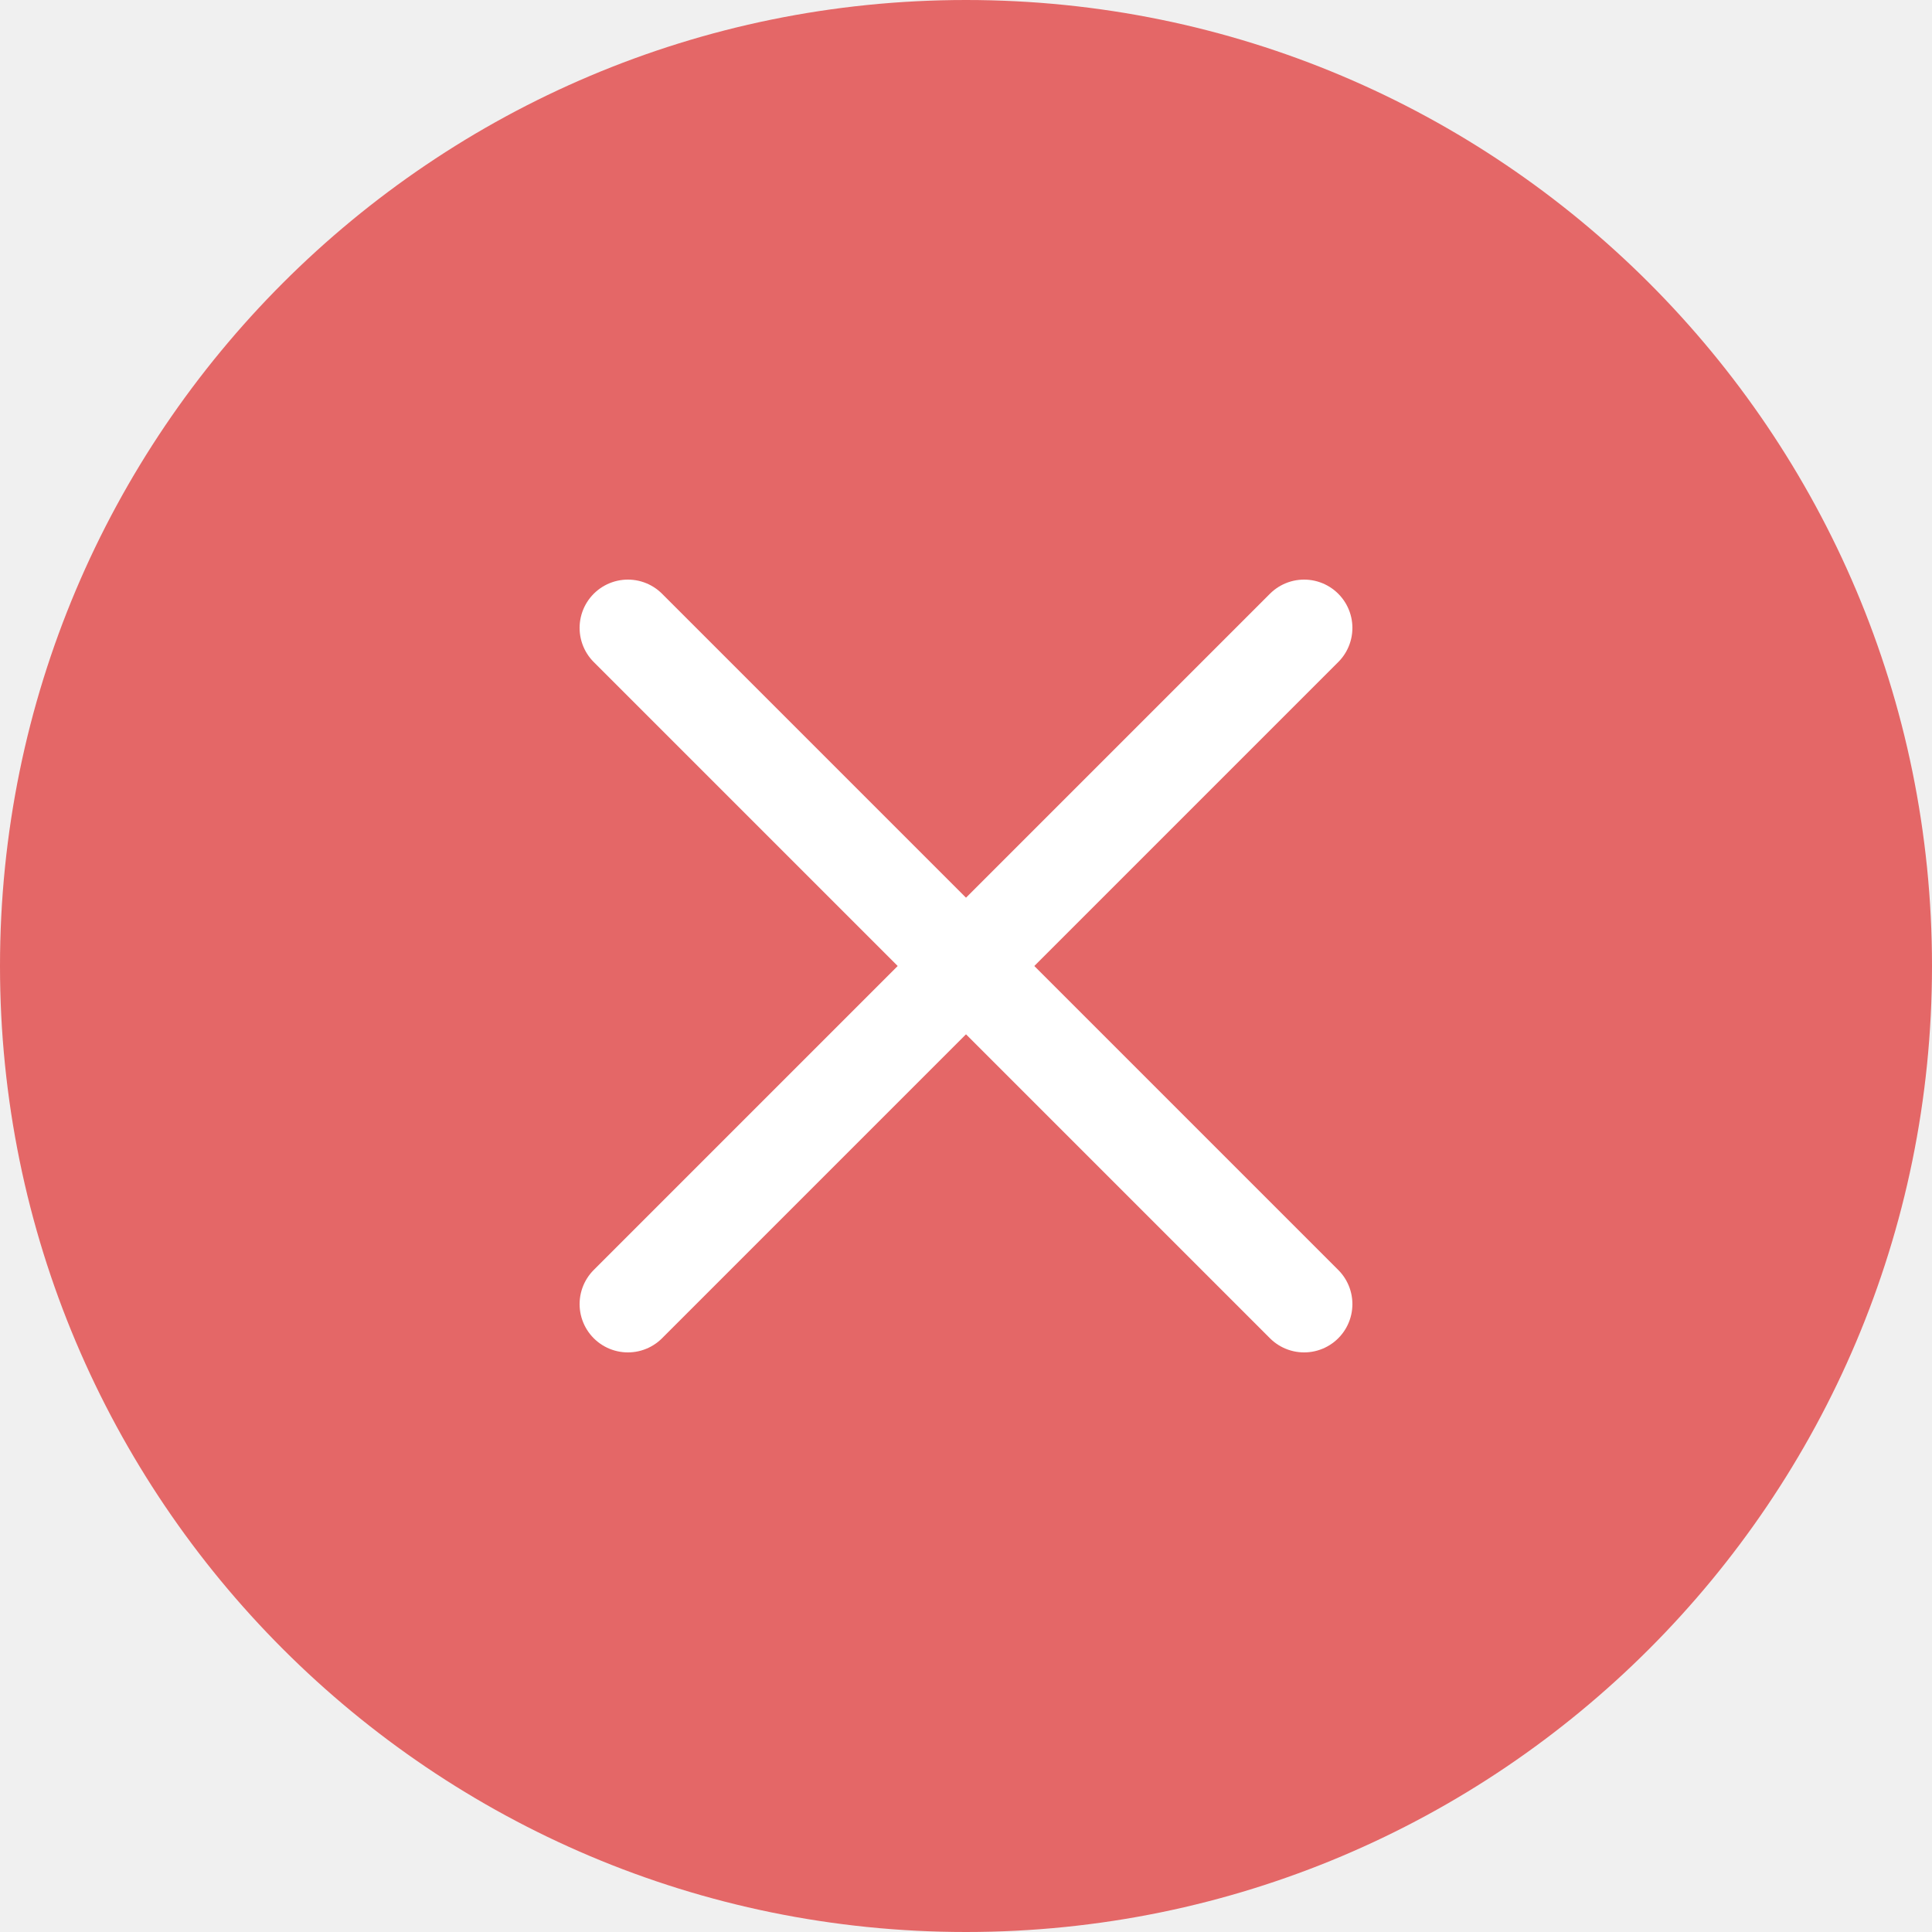
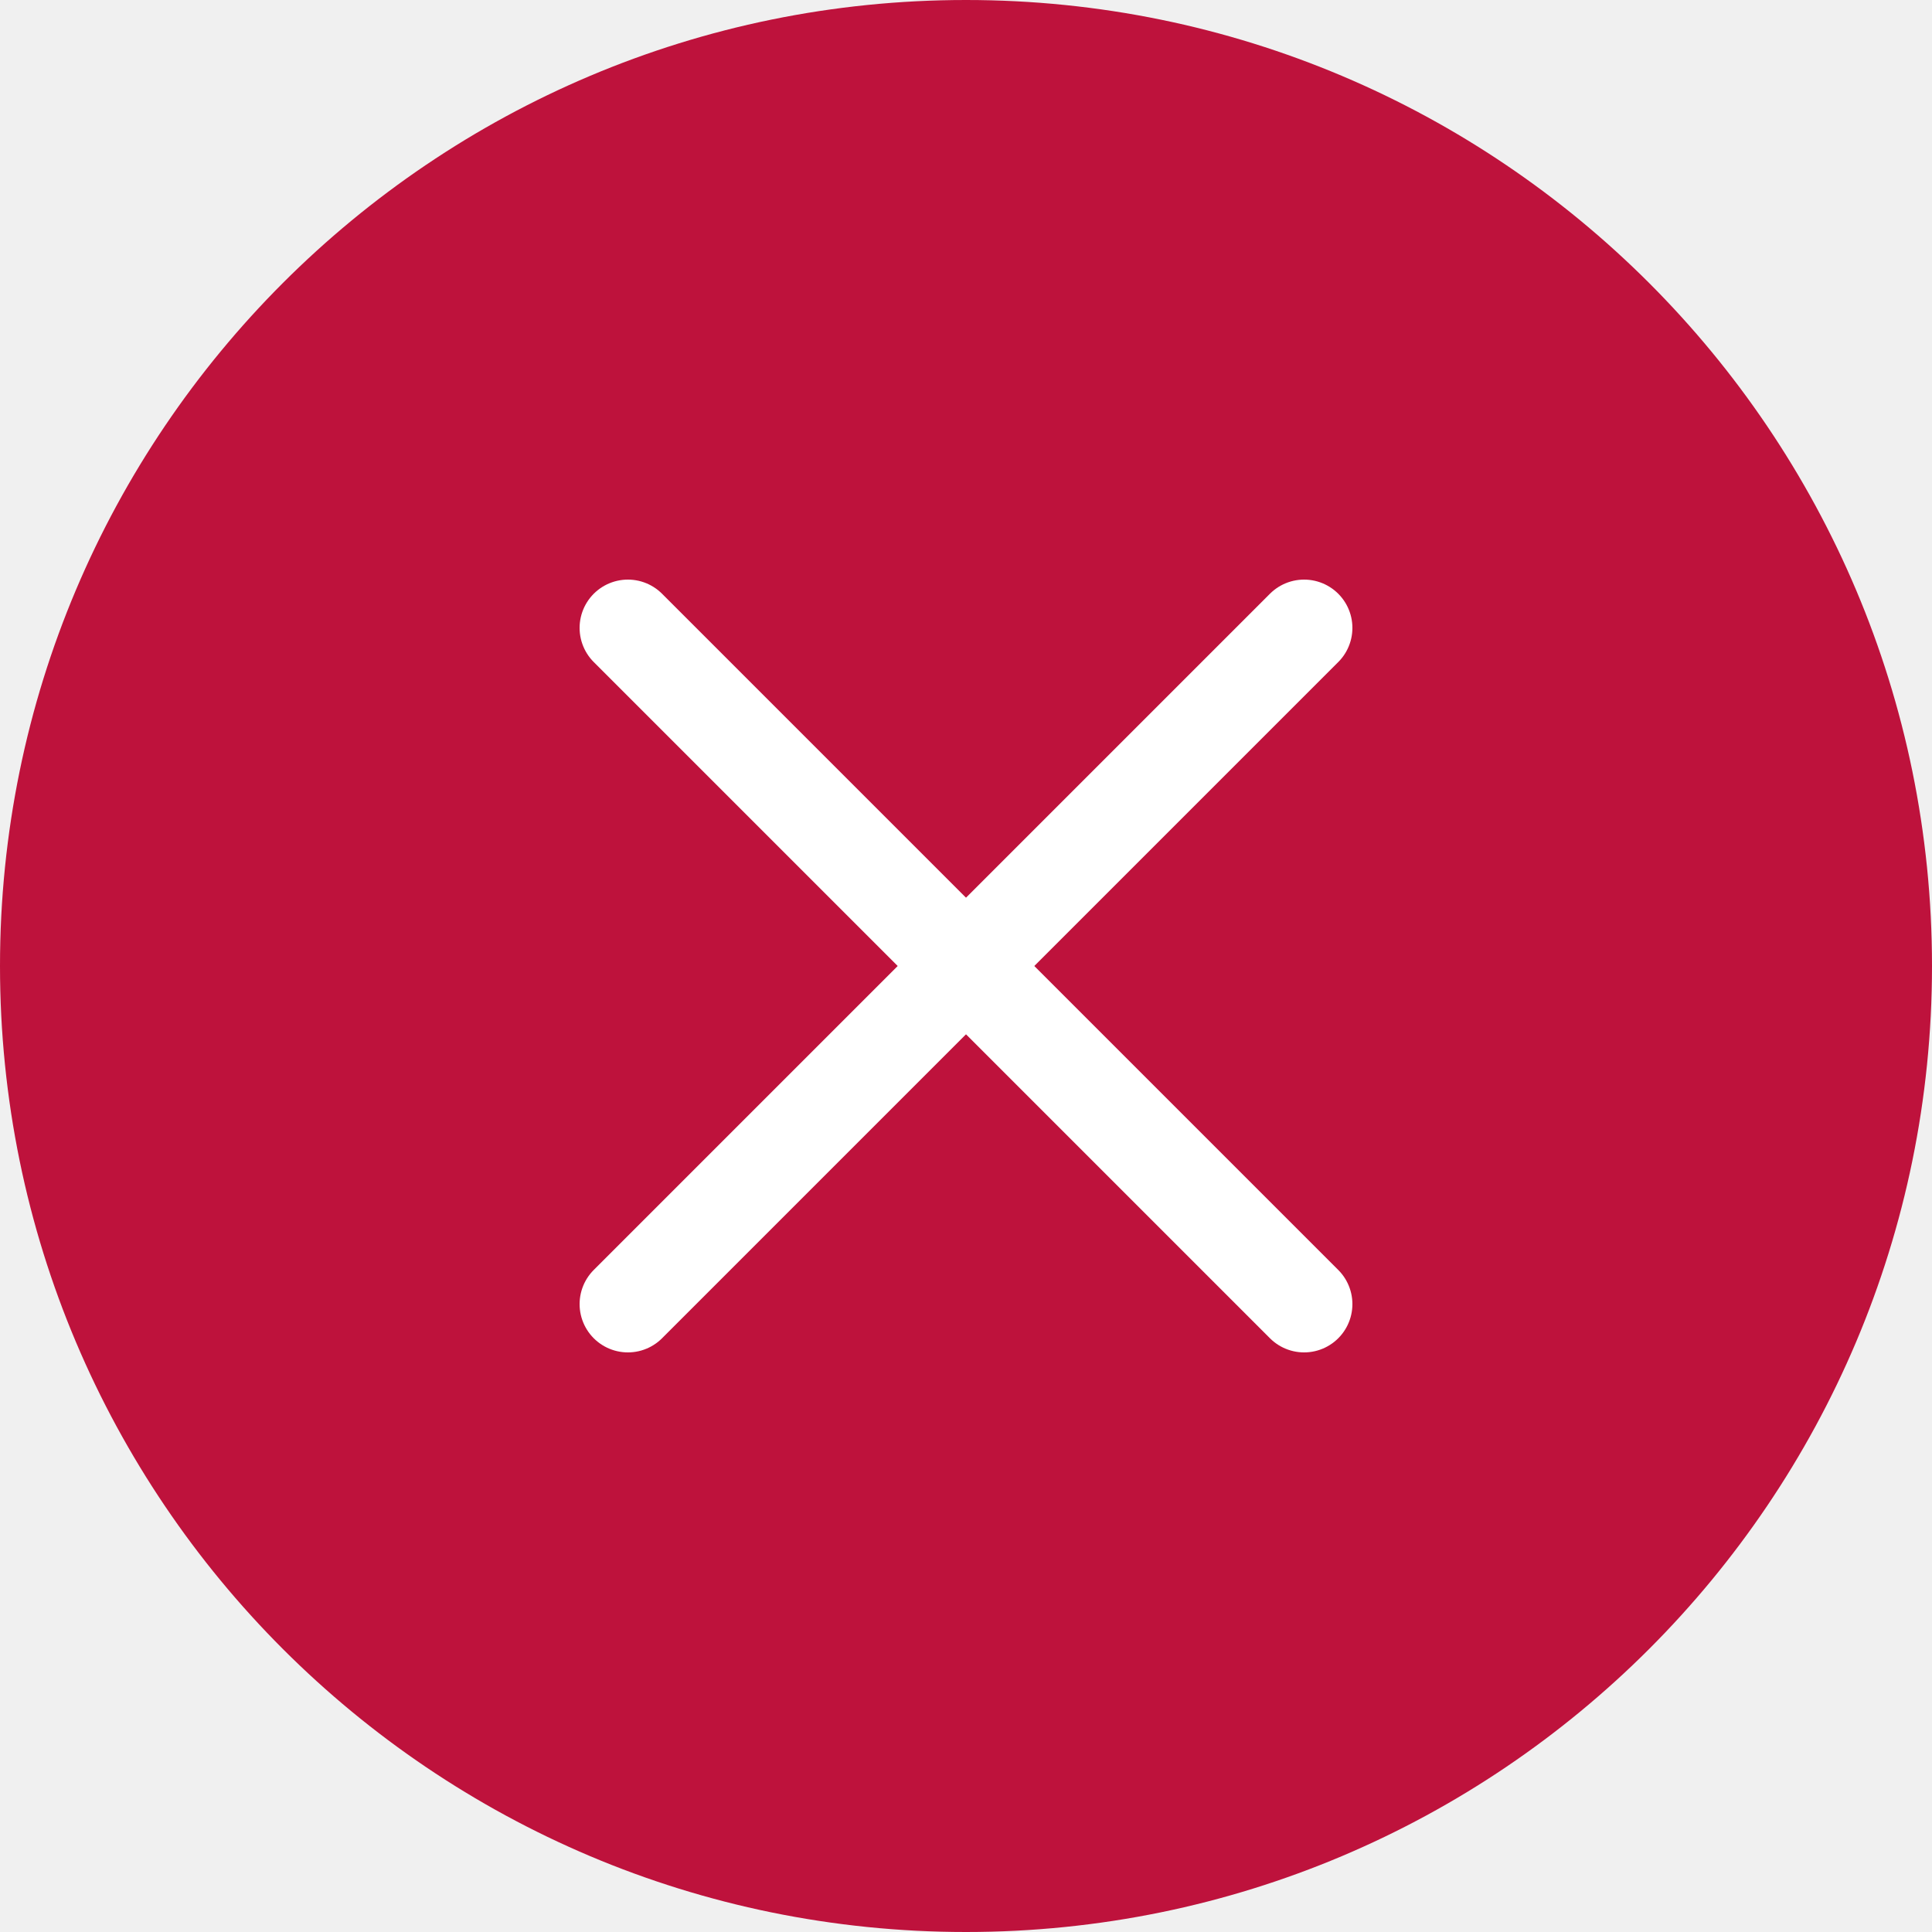
<svg xmlns="http://www.w3.org/2000/svg" id="Layer_1" data-name="Layer 1" width="40" height="40" viewBox="0 0 40 40">
  <g id="Page-1">
    <g id="Error-warning">
      <g id="error">
-         <circle id="Oval" cx="20" cy="20" r="20" fill="#e46767" />
+         <circle id="Oval" cx="20" cy="20" r="20" fill="#be123c" />
        <polyline id="Shape" points="13 27 20 20 27 13" fill="none" stroke="#fff" stroke-linecap="round" stroke-width="2" />
        <polyline id="Shape-2" data-name="Shape" points="13 13 20 20 27 27" fill="none" stroke="#fff" stroke-linecap="round" stroke-width="2" />
      </g>
    </g>
  </g>
</svg>
